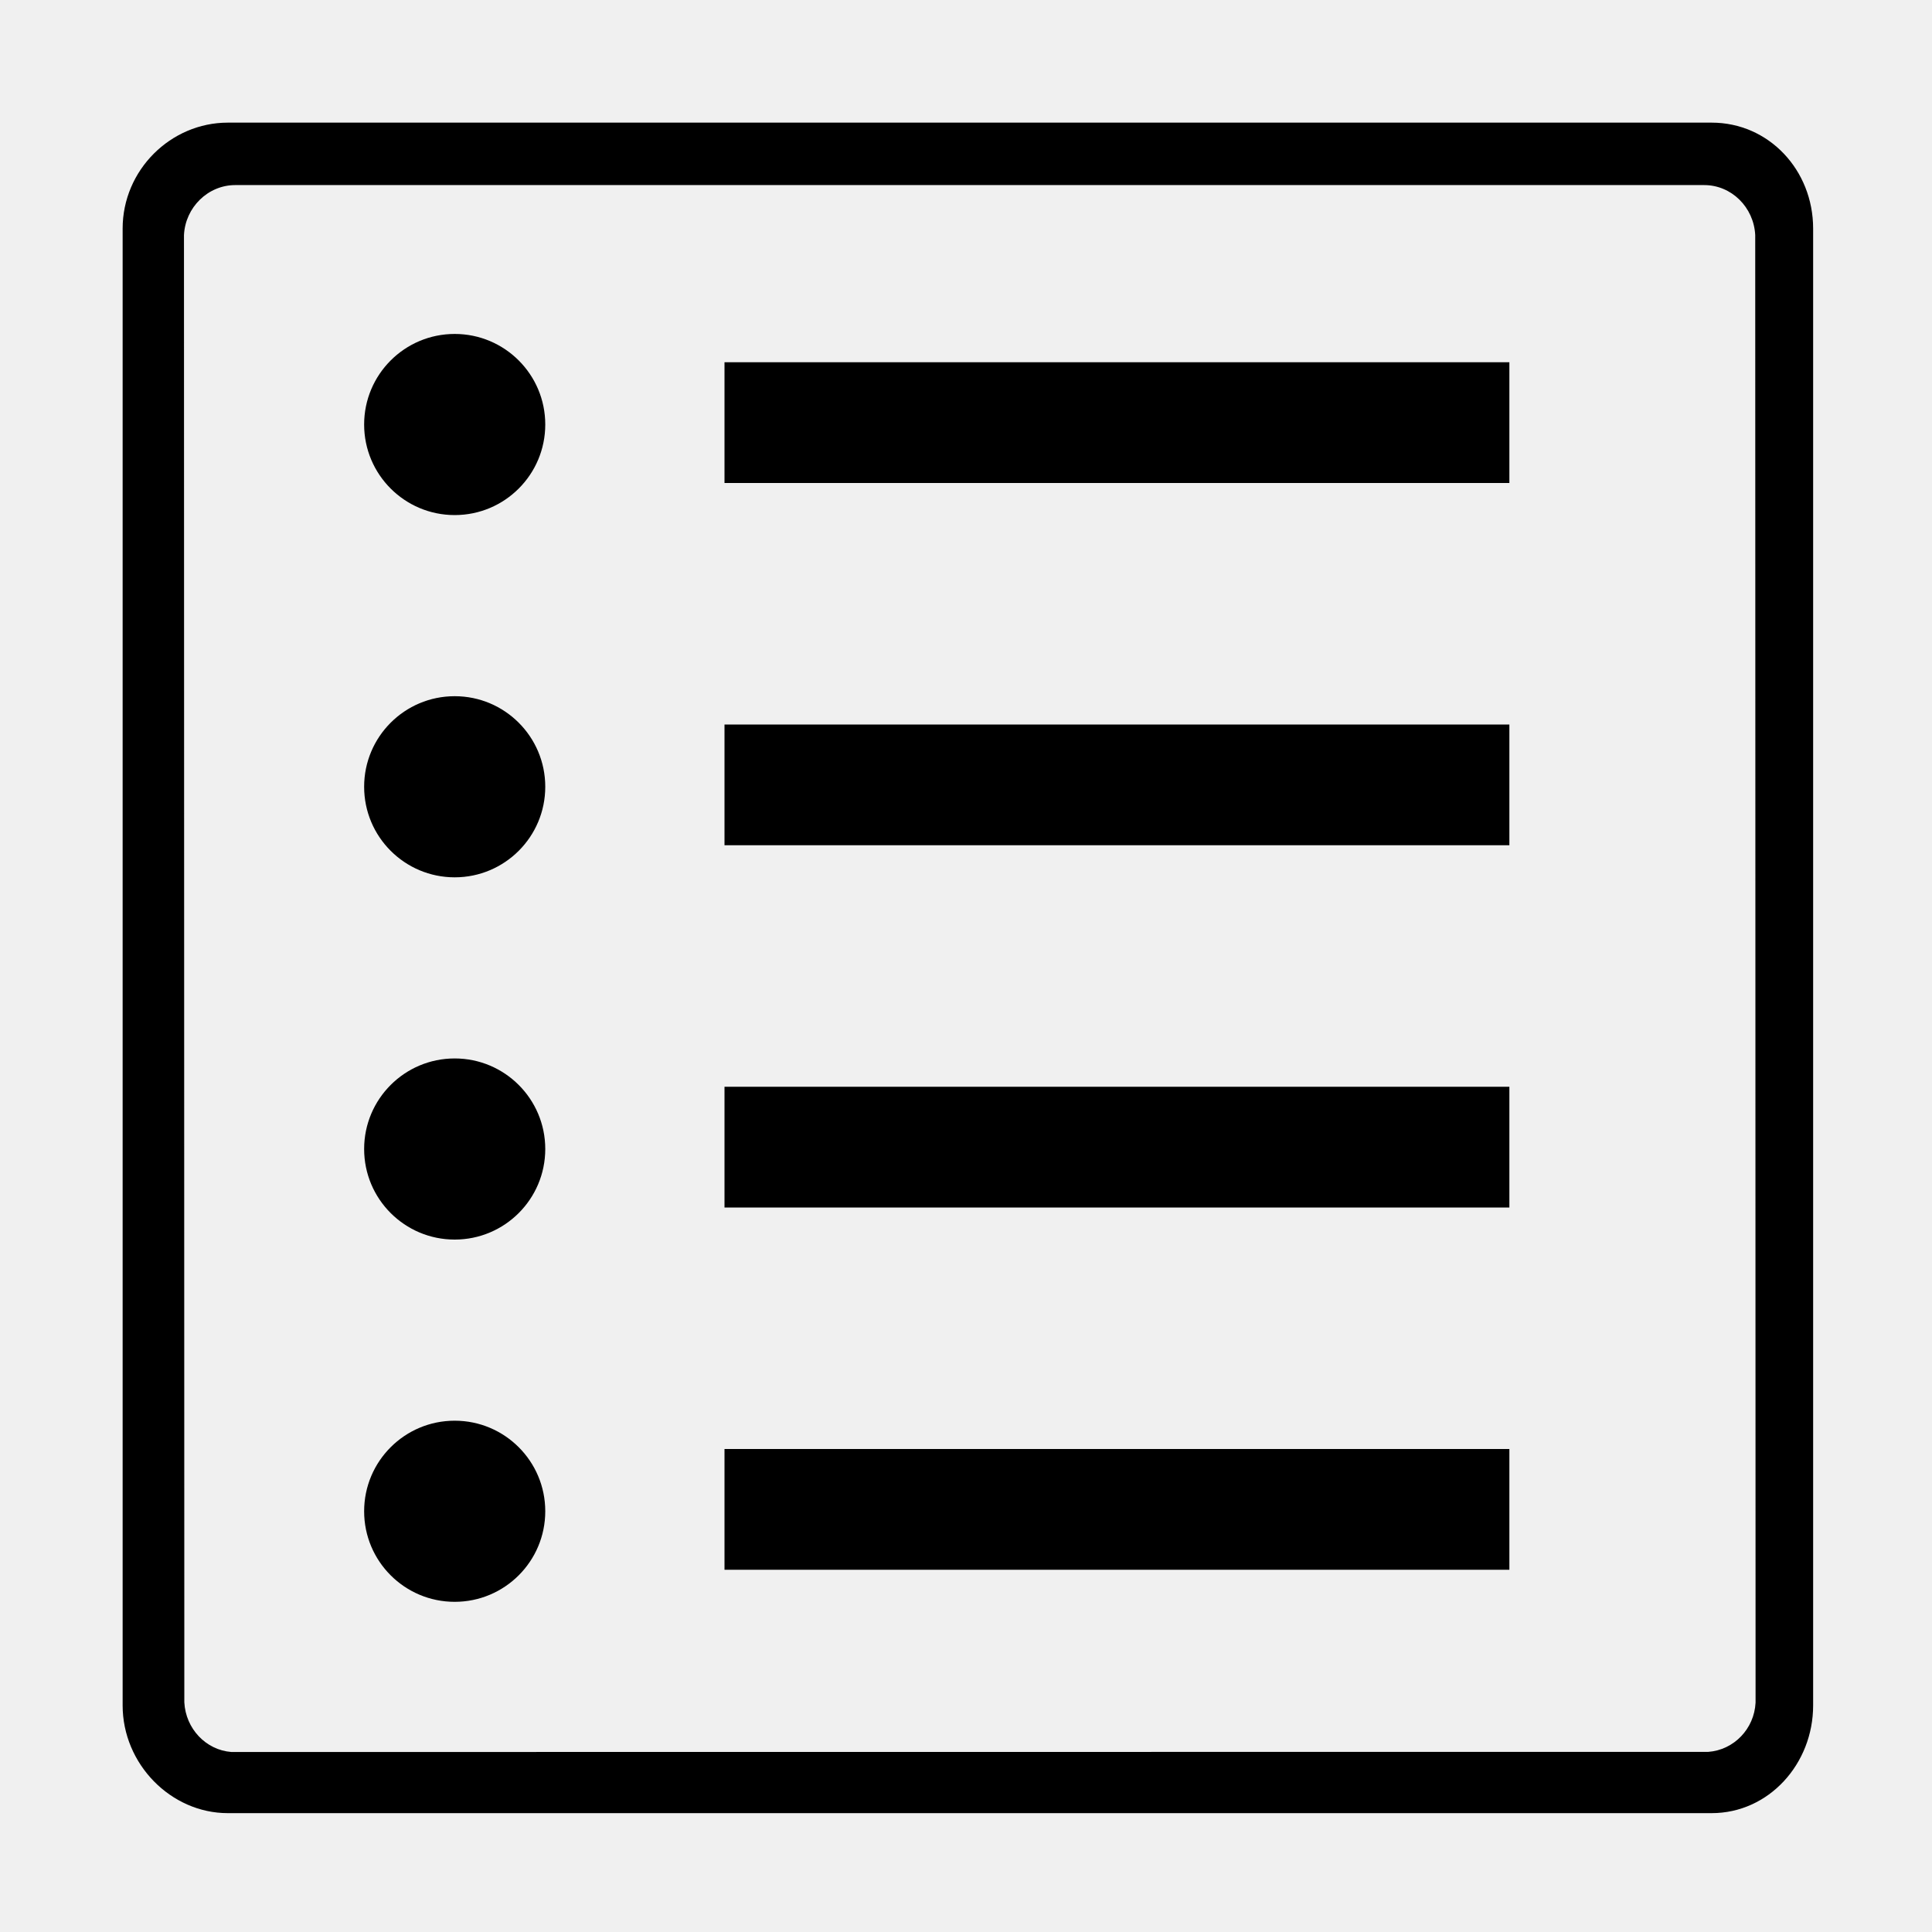
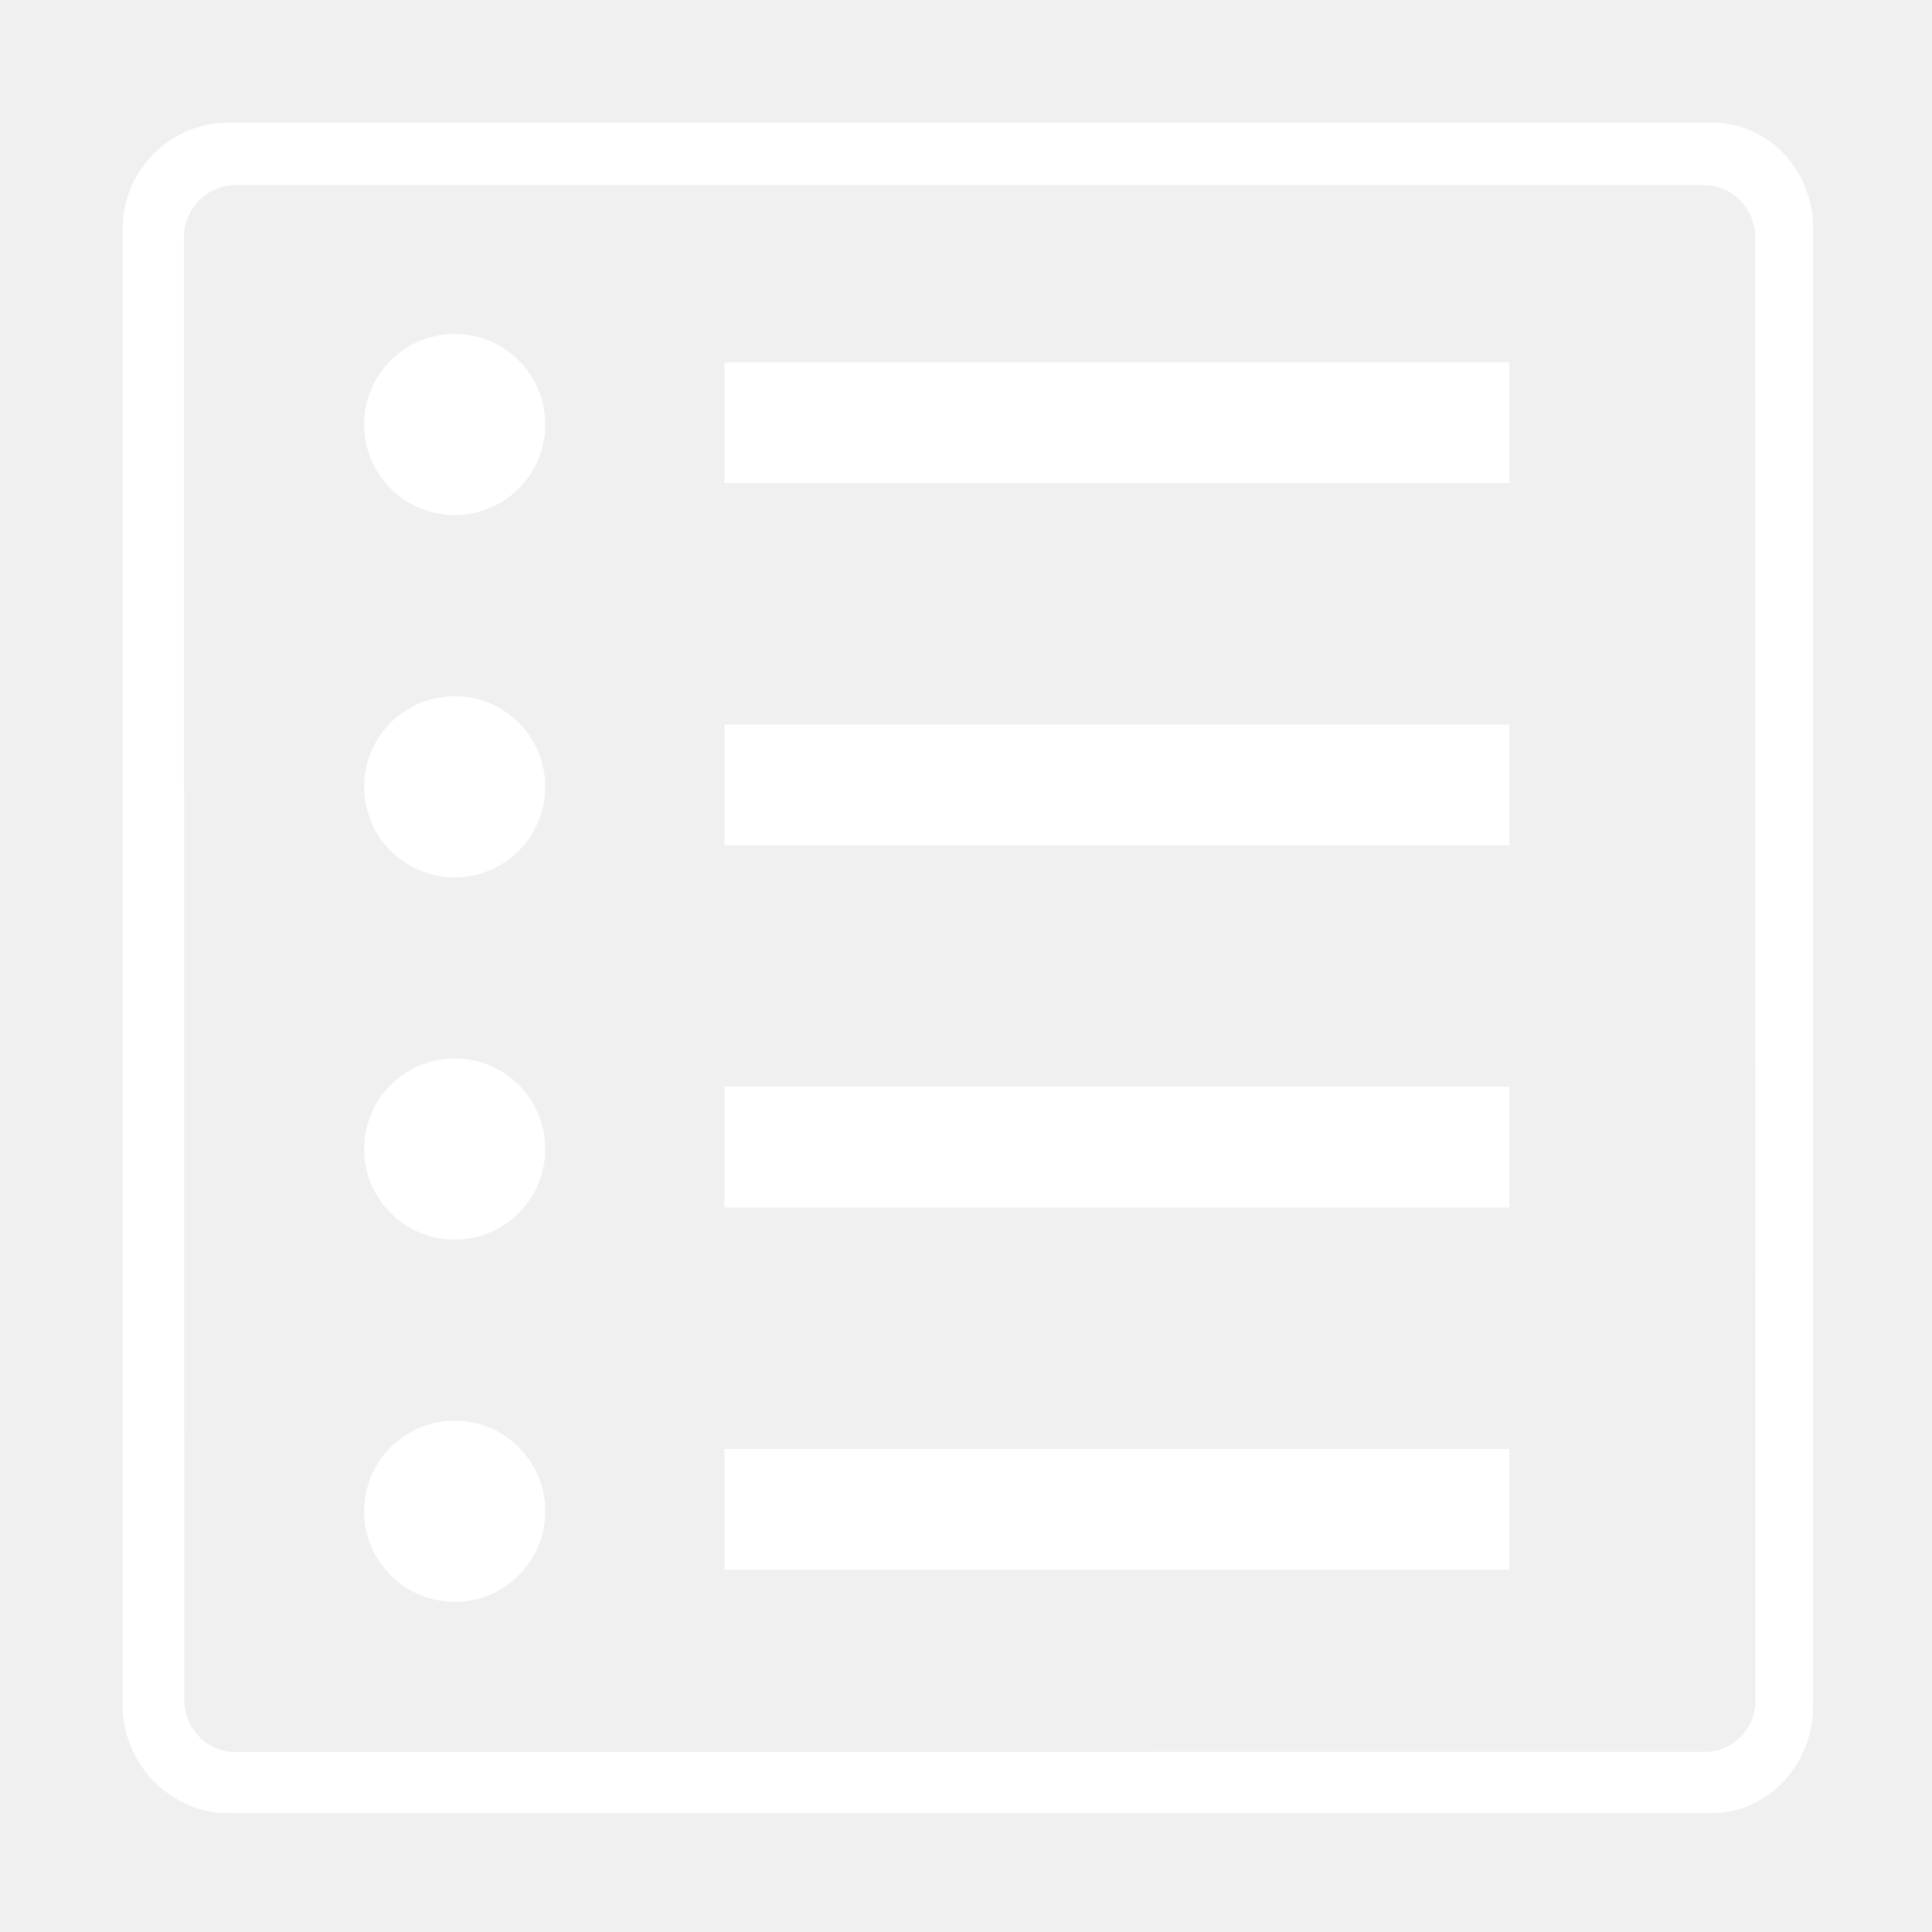
<svg xmlns="http://www.w3.org/2000/svg" version="1.1" id="Layer_1" x="0px" y="0px" width="512px" height="512px" viewBox="-3.5 -6.5 512 512" enable-background="new -3.5 -6.5 512 512" xml:space="preserve">
-   <path d="M355.597,42.549h92.545c7.239,0,13.142,5.903,13.51,13.244l0.093,388.916c-0.351,6.984-5.759,12.539-12.505,13.053  l-391.433,0.033c-6.745-0.513-12.108-6.186-12.459-13.171L45.255,55.802c0.35-7.344,6.362-13.254,13.583-13.254h92.564H355.597z   M177.999,26H56.868C41.75,26,29,38.558,29,54.075v391.38c0,15.502,12.75,28.546,27.869,28.546h196.62h196.621  c15.138,0,26.89-13.044,26.89-28.546V54.075C477,38.558,465.248,26,450.111,26H328H177.999z M188.5,89.5h208v32h-208V89.5z   M188.5,377.5h208v32h-208V377.5z M188.5,281.5h208v32h-208V281.5z M188.5,185.5h208v32h-208V185.5z M117,82  c13.255,0,24,10.745,24,24s-10.745,24-24,24s-24-10.745-24-24S103.745,82,117,82z M117,370c13.255,0,24,10.746,24,24  c0,13.255-10.745,24-24,24s-24-10.745-24-24C93,380.746,103.745,370,117,370z M117,178c13.255,0,24,10.745,24,24s-10.745,24-24,24  s-24-10.745-24-24S103.745,178,117,178z M117,274c13.255,0,24,10.745,24,24s-10.745,24-24,24s-24-10.745-24-24S103.745,274,117,274z  " />
+   <path d="M355.597,42.549h92.545c7.239,0,13.142,5.903,13.51,13.244l0.093,388.916c-0.351,6.984-5.759,12.539-12.505,13.053  l-391.433,0.033c-6.745-0.513-12.108-6.186-12.459-13.171L45.255,55.802c0.35-7.344,6.362-13.254,13.583-13.254h92.564H355.597z   M177.999,26H56.868C41.75,26,29,38.558,29,54.075v391.38c0,15.502,12.75,28.546,27.869,28.546h196.62h196.621  c15.138,0,26.89-13.044,26.89-28.546V54.075C477,38.558,465.248,26,450.111,26H328H177.999z M188.5,89.5h208v32h-208V89.5z   M188.5,377.5h208v32h-208V377.5z M188.5,281.5h208v32h-208V281.5z M188.5,185.5h208v32h-208V185.5z M117,82  c13.255,0,24,10.745,24,24s-10.745,24-24,24s-24-10.745-24-24S103.745,82,117,82z M117,370c13.255,0,24,10.746,24,24  c0,13.255-10.745,24-24,24s-24-10.745-24-24C93,380.746,103.745,370,117,370z M117,178c13.255,0,24,10.745,24,24s-10.745,24-24,24  s-24-10.745-24-24S103.745,178,117,178z M117,274c13.255,0,24,10.745,24,24s-10.745,24-24,24s-24-10.745-24-24S103.745,274,117,274z  " style="fill:#ffffff" />
</svg>
